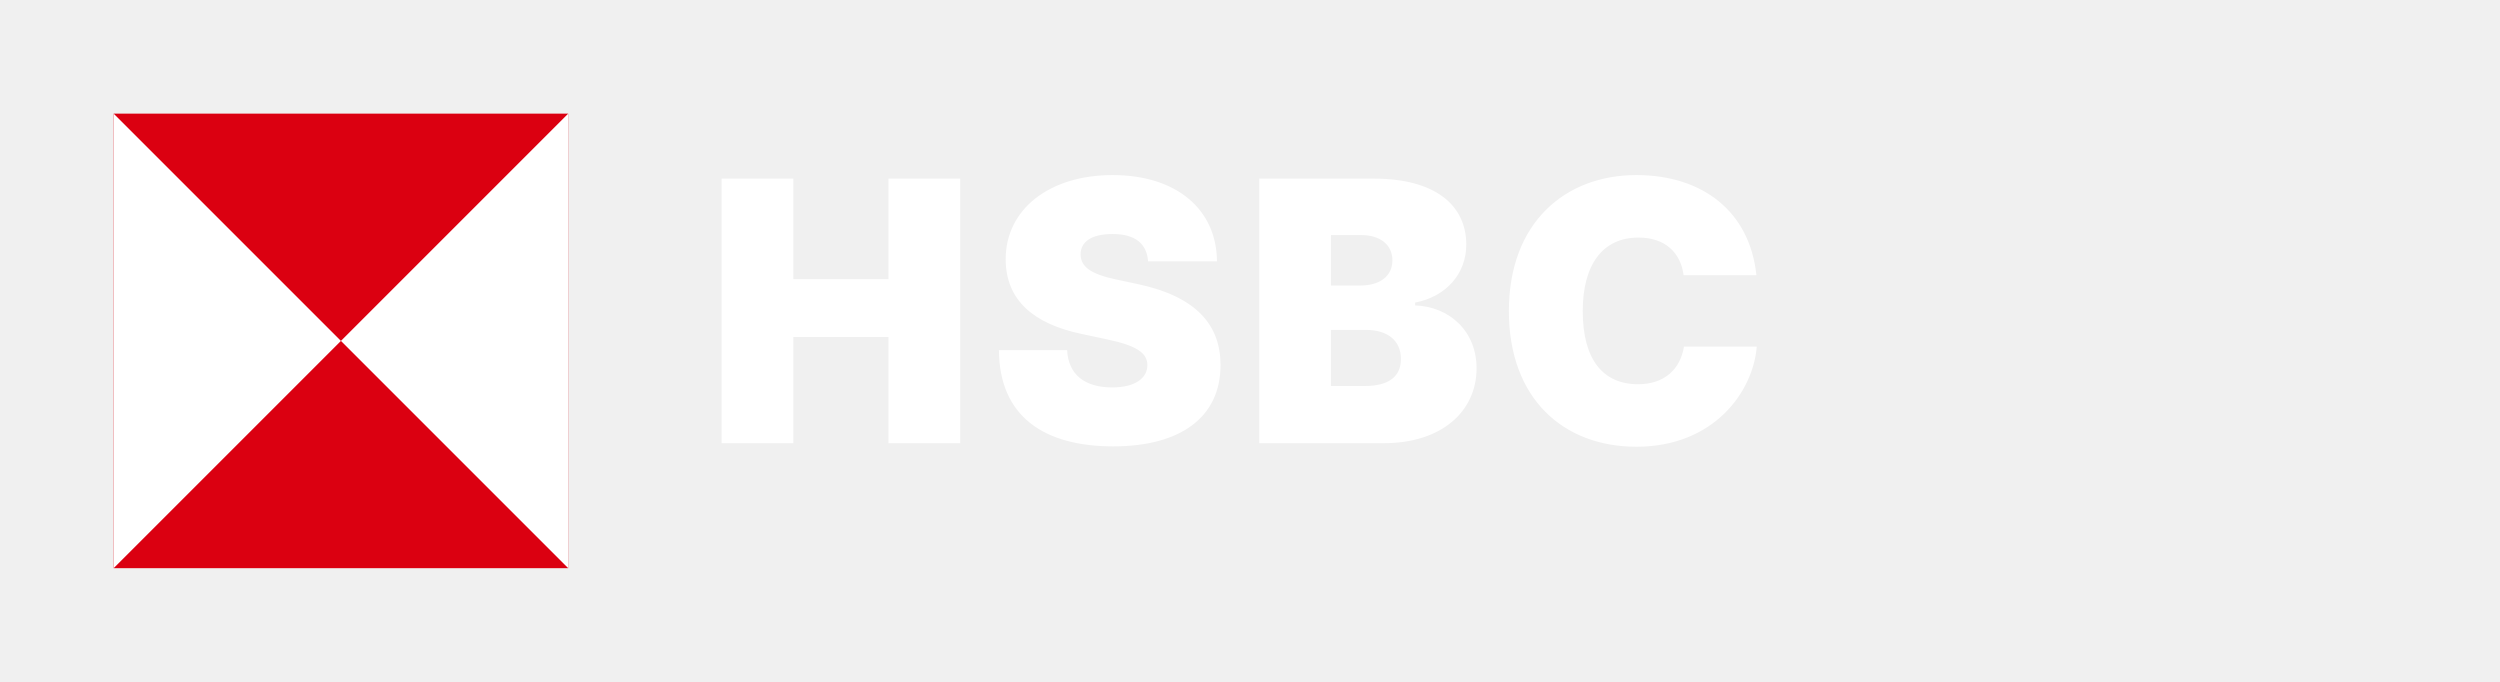
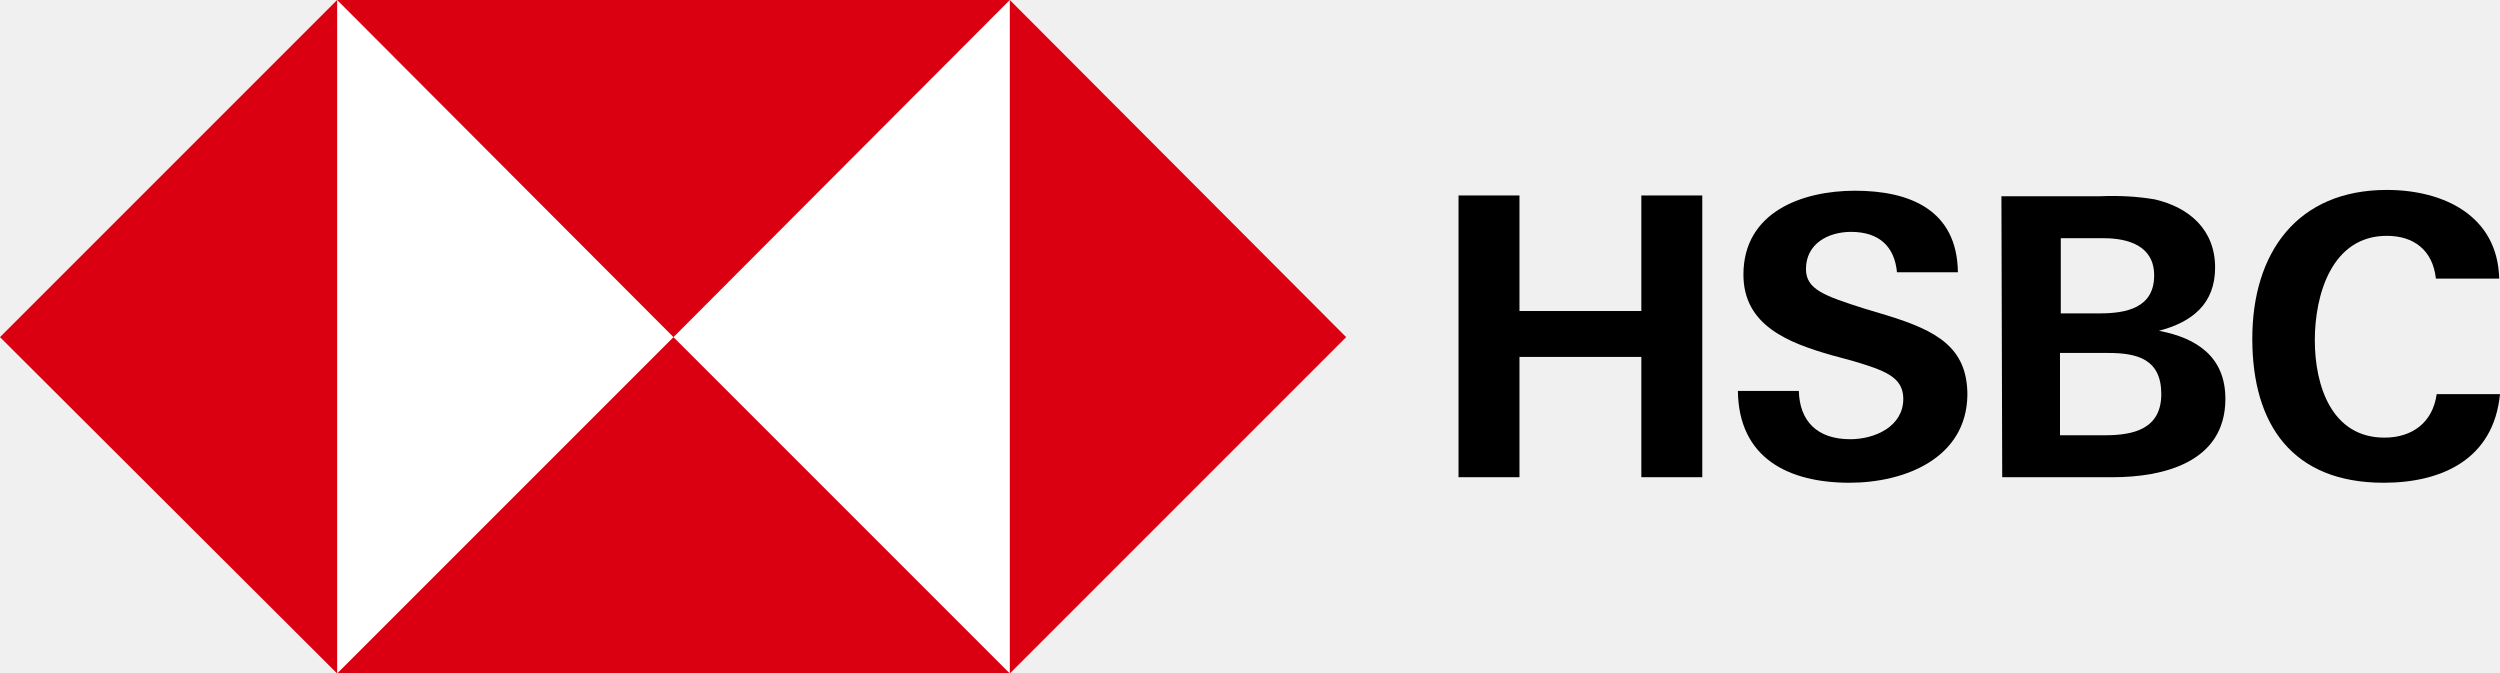
- <svg xmlns="http://www.w3.org/2000/svg" viewBox="0 0 220 60" height="60">
-   <g transform="translate(10, 10)">
-     <rect x="0" y="0" width="40" height="40" fill="#DB0011" />
-     <polygon points="0,0 20,20 0,40" fill="#FFFFFF" />
-     <polygon points="40,0 20,20 40,40" fill="#FFFFFF" />
-   </g>
-   <text x="62" y="39" font-family="'Inter', sans-serif" font-weight="900" font-size="32" fill="#FFFFFF" letter-spacing="1">HSBC</text>
+ <svg xmlns="http://www.w3.org/2000/svg" version="1.1" id="HSBC_MASTERBRAND_LOGO_WW_RGB" x="0px" y="0px" viewBox="0 0 315.9 85" style="enable-background:new 0 0 315.9 85;" xml:space="preserve">
+   <rect x="42.6" width="85" height="85" fill="#ffffff" />
+   <polygon points="170.1,42.6 127.6,0 127.6,85.1" fill="#db0011" />
+   <polygon points="85.1,42.6 127.6,0 42.6,0" fill="#db0011" />
+   <polygon points="0,42.6 42.6,85.1 42.6,0" fill="#db0011" />
+   <polygon points="85.1,42.6 42.6,85.1 127.6,85.1" fill="#db0011" />
+   <path d="M207.4,45.1H192v15.2h-7.7V24.7h7.7v14.6h15.4V24.7h7.7v35.6h-7.7V45.1z" />
+   <path d="M233.7,61c-7.7,0-14-3.1-14.1-11.6h7.7c0.1,3.8,2.3,6.1,6.5,6.1c3.1,0,6.7-1.6,6.7-5.1c0-2.8-2.4-3.6-6.4-4.8l-2.6-0.7  c-5.6-1.6-11.2-3.8-11.2-10.2c0-7.9,7.4-10.6,14.1-10.6c6.9,0,12.9,2.4,13,10.3h-7.7c-0.3-3.2-2.2-5.1-5.8-5.1  c-2.9,0-5.7,1.5-5.7,4.7c0,2.6,2.4,3.4,7.4,5l3,0.9c6.1,1.9,10,4,10,10C248.5,57.9,240.7,61,233.7,61z" />
+   <path d="M252.9,24.8h12.4c2.3-0.1,4.7,0,7,0.4c4.3,1,7.6,3.8,7.6,8.6c0,4.6-2.9,6.9-7.1,8c4.8,0.9,8.4,3.3,8.4,8.6  c0,8.1-8,9.9-14.2,9.9h-14L252.9,24.8z M265.3,39.6c3.4,0,6.9-0.7,6.9-4.8c0-3.7-3.2-4.7-6.4-4.7h-5.4v9.5H265.3z M266,55  c3.6,0,7.1-0.8,7.1-5.2s-3-5.2-6.7-5.2h-6.1V55H266z" />
+   <path d="M301.2,61c-11.5,0-16.6-7.3-16.6-18.2s5.7-18.8,17-18.8c7.1,0,14,3.2,14.2,11.2h-8c-0.4-3.6-2.8-5.4-6.2-5.4  c-7,0-9.1,7.5-9.1,13.2c0,5.7,2.1,12.3,8.8,12.3c3.5,0,6.1-1.9,6.6-5.5h8C315.1,58,308.6,61,301.2,61z" />
</svg>
